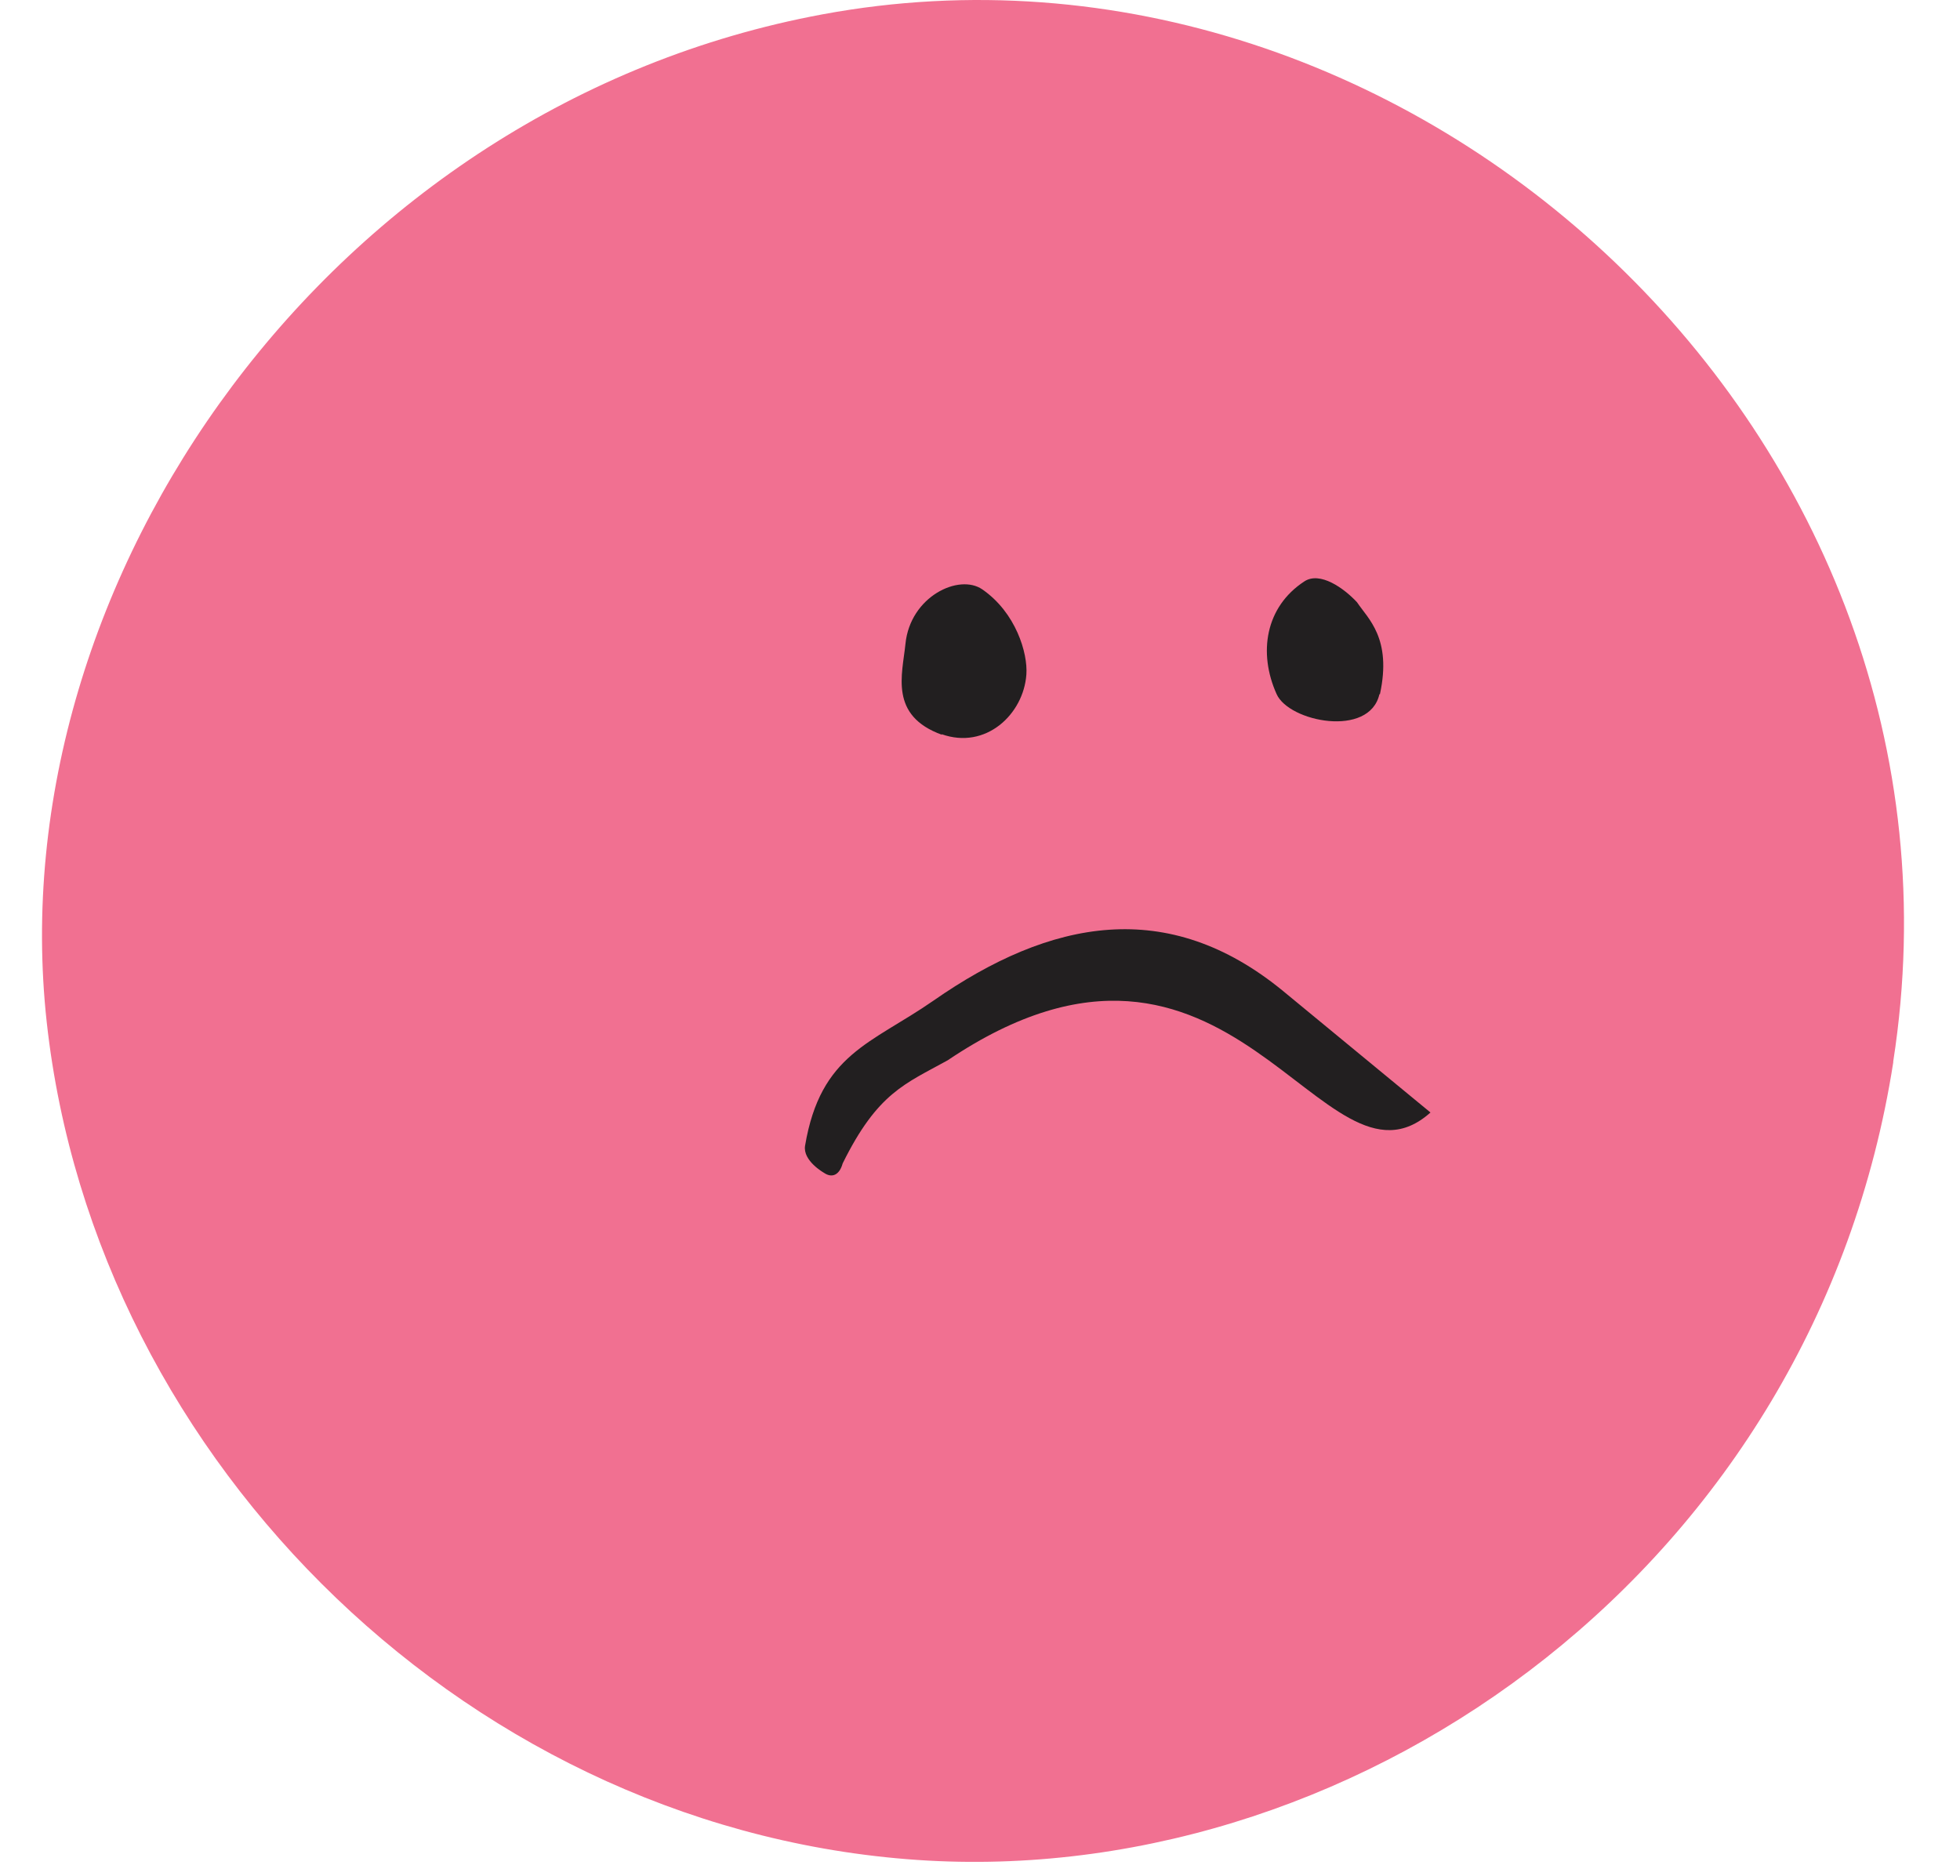
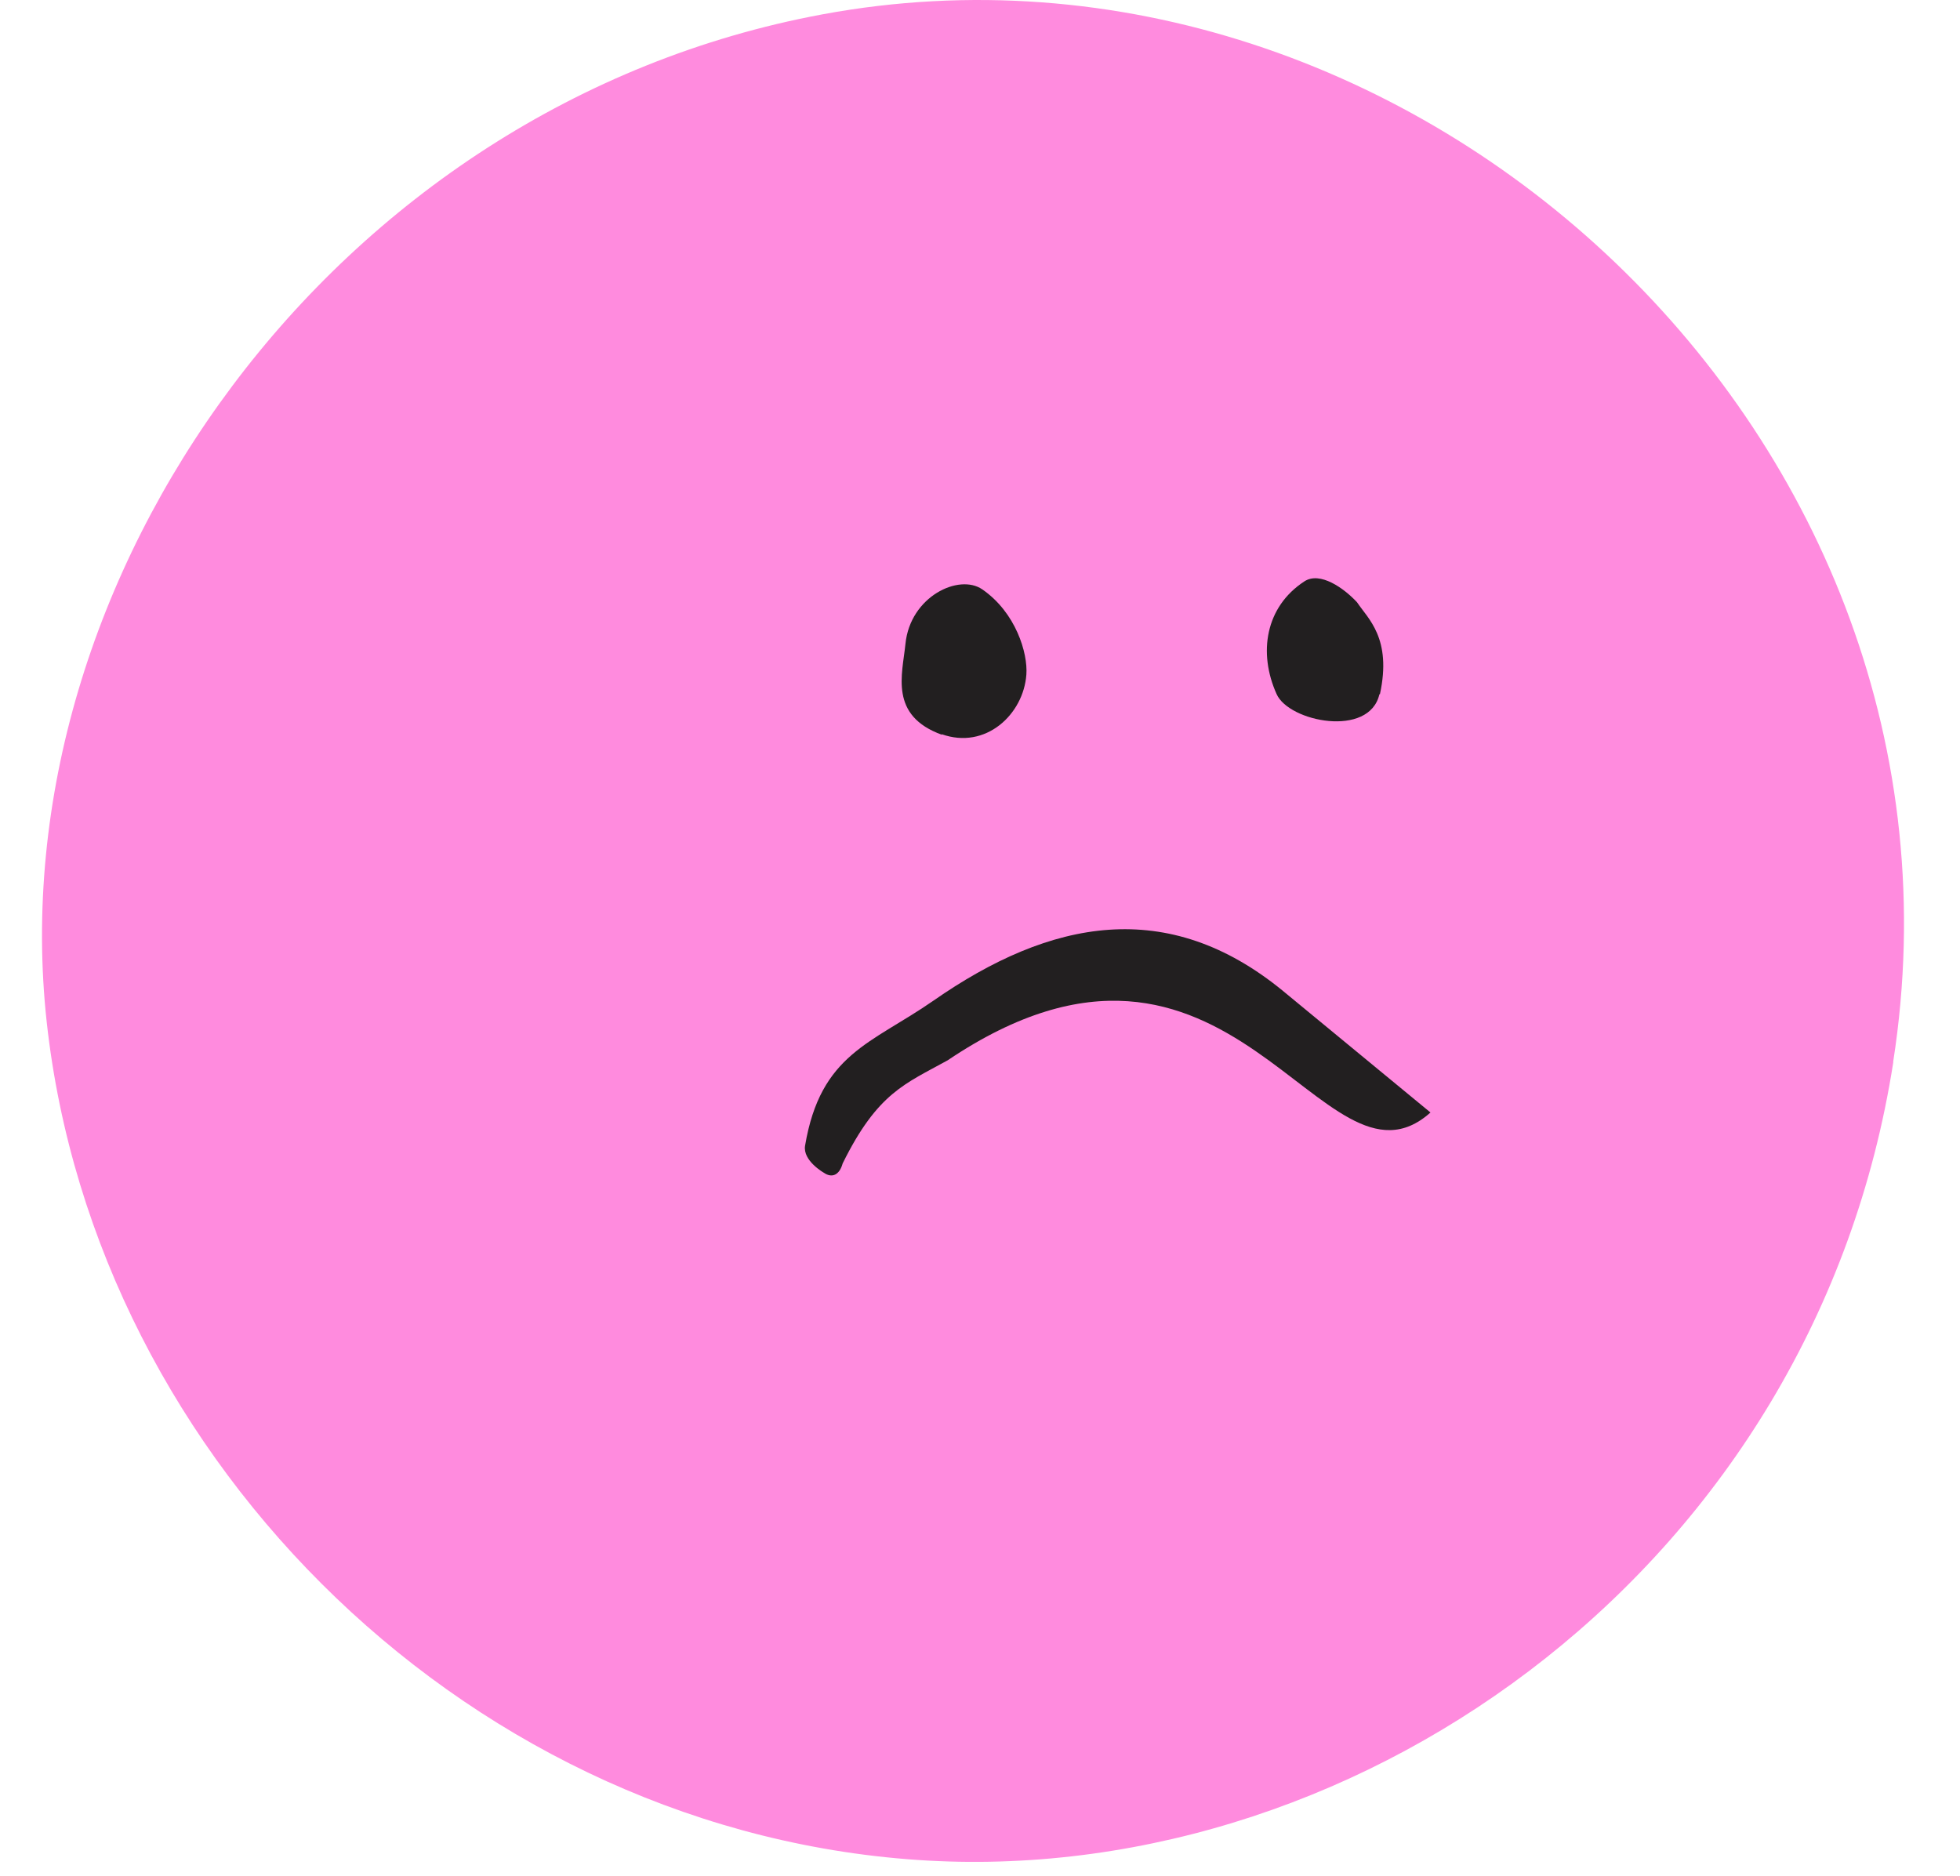
<svg xmlns="http://www.w3.org/2000/svg" width="140" height="134" viewBox="0 0 140 134" fill="none">
-   <path d="M135.232 75.891C129.661 111.59 97.609 134.643 66.281 132.908C34.013 131.102 6.809 104.652 3.336 73C-0.137 41.347 23.666 7.527 58.757 1.023C100.865 -6.782 142.177 31.23 135.232 75.818V75.891Z" fill="#F17091" />
+   <path d="M135.232 75.891C129.661 111.59 97.609 134.643 66.281 132.908C34.013 131.102 6.809 104.652 3.336 73C-0.137 41.347 23.666 7.527 58.757 1.023C100.865 -6.782 142.177 31.23 135.232 75.818V75.891Z" fill="#FF8BDE" />
  <path d="M91.638 70.783L102.177 79.469C94.451 86.364 88.004 62.058 67.69 75.741C64.652 77.423 62.685 78.054 60.19 83.108C59.962 83.934 59.432 84.178 58.85 83.774C58.85 83.774 57.329 82.919 57.505 81.841C58.611 75.269 62.248 74.555 66.667 71.485C75.059 65.635 83.422 64.048 91.638 70.783Z" fill="#221F20" />
  <path d="M98.53 49.588C97.819 52.718 92.057 51.568 91.183 49.574C89.866 46.645 90.373 43.351 93.174 41.527C94.288 40.801 95.997 42.013 96.931 43.023C97.709 44.196 99.436 45.586 98.566 49.591L98.53 49.588Z" fill="#221F20" />
  <path d="M67.289 52.49C63.494 51.123 64.453 48.187 64.676 45.988C65.018 42.605 68.5 40.956 70.161 42.099C72.56 43.752 73.425 46.659 73.312 48.186C73.108 51.027 70.408 53.574 67.252 52.443L67.289 52.49Z" fill="#221F20" />
</svg>
